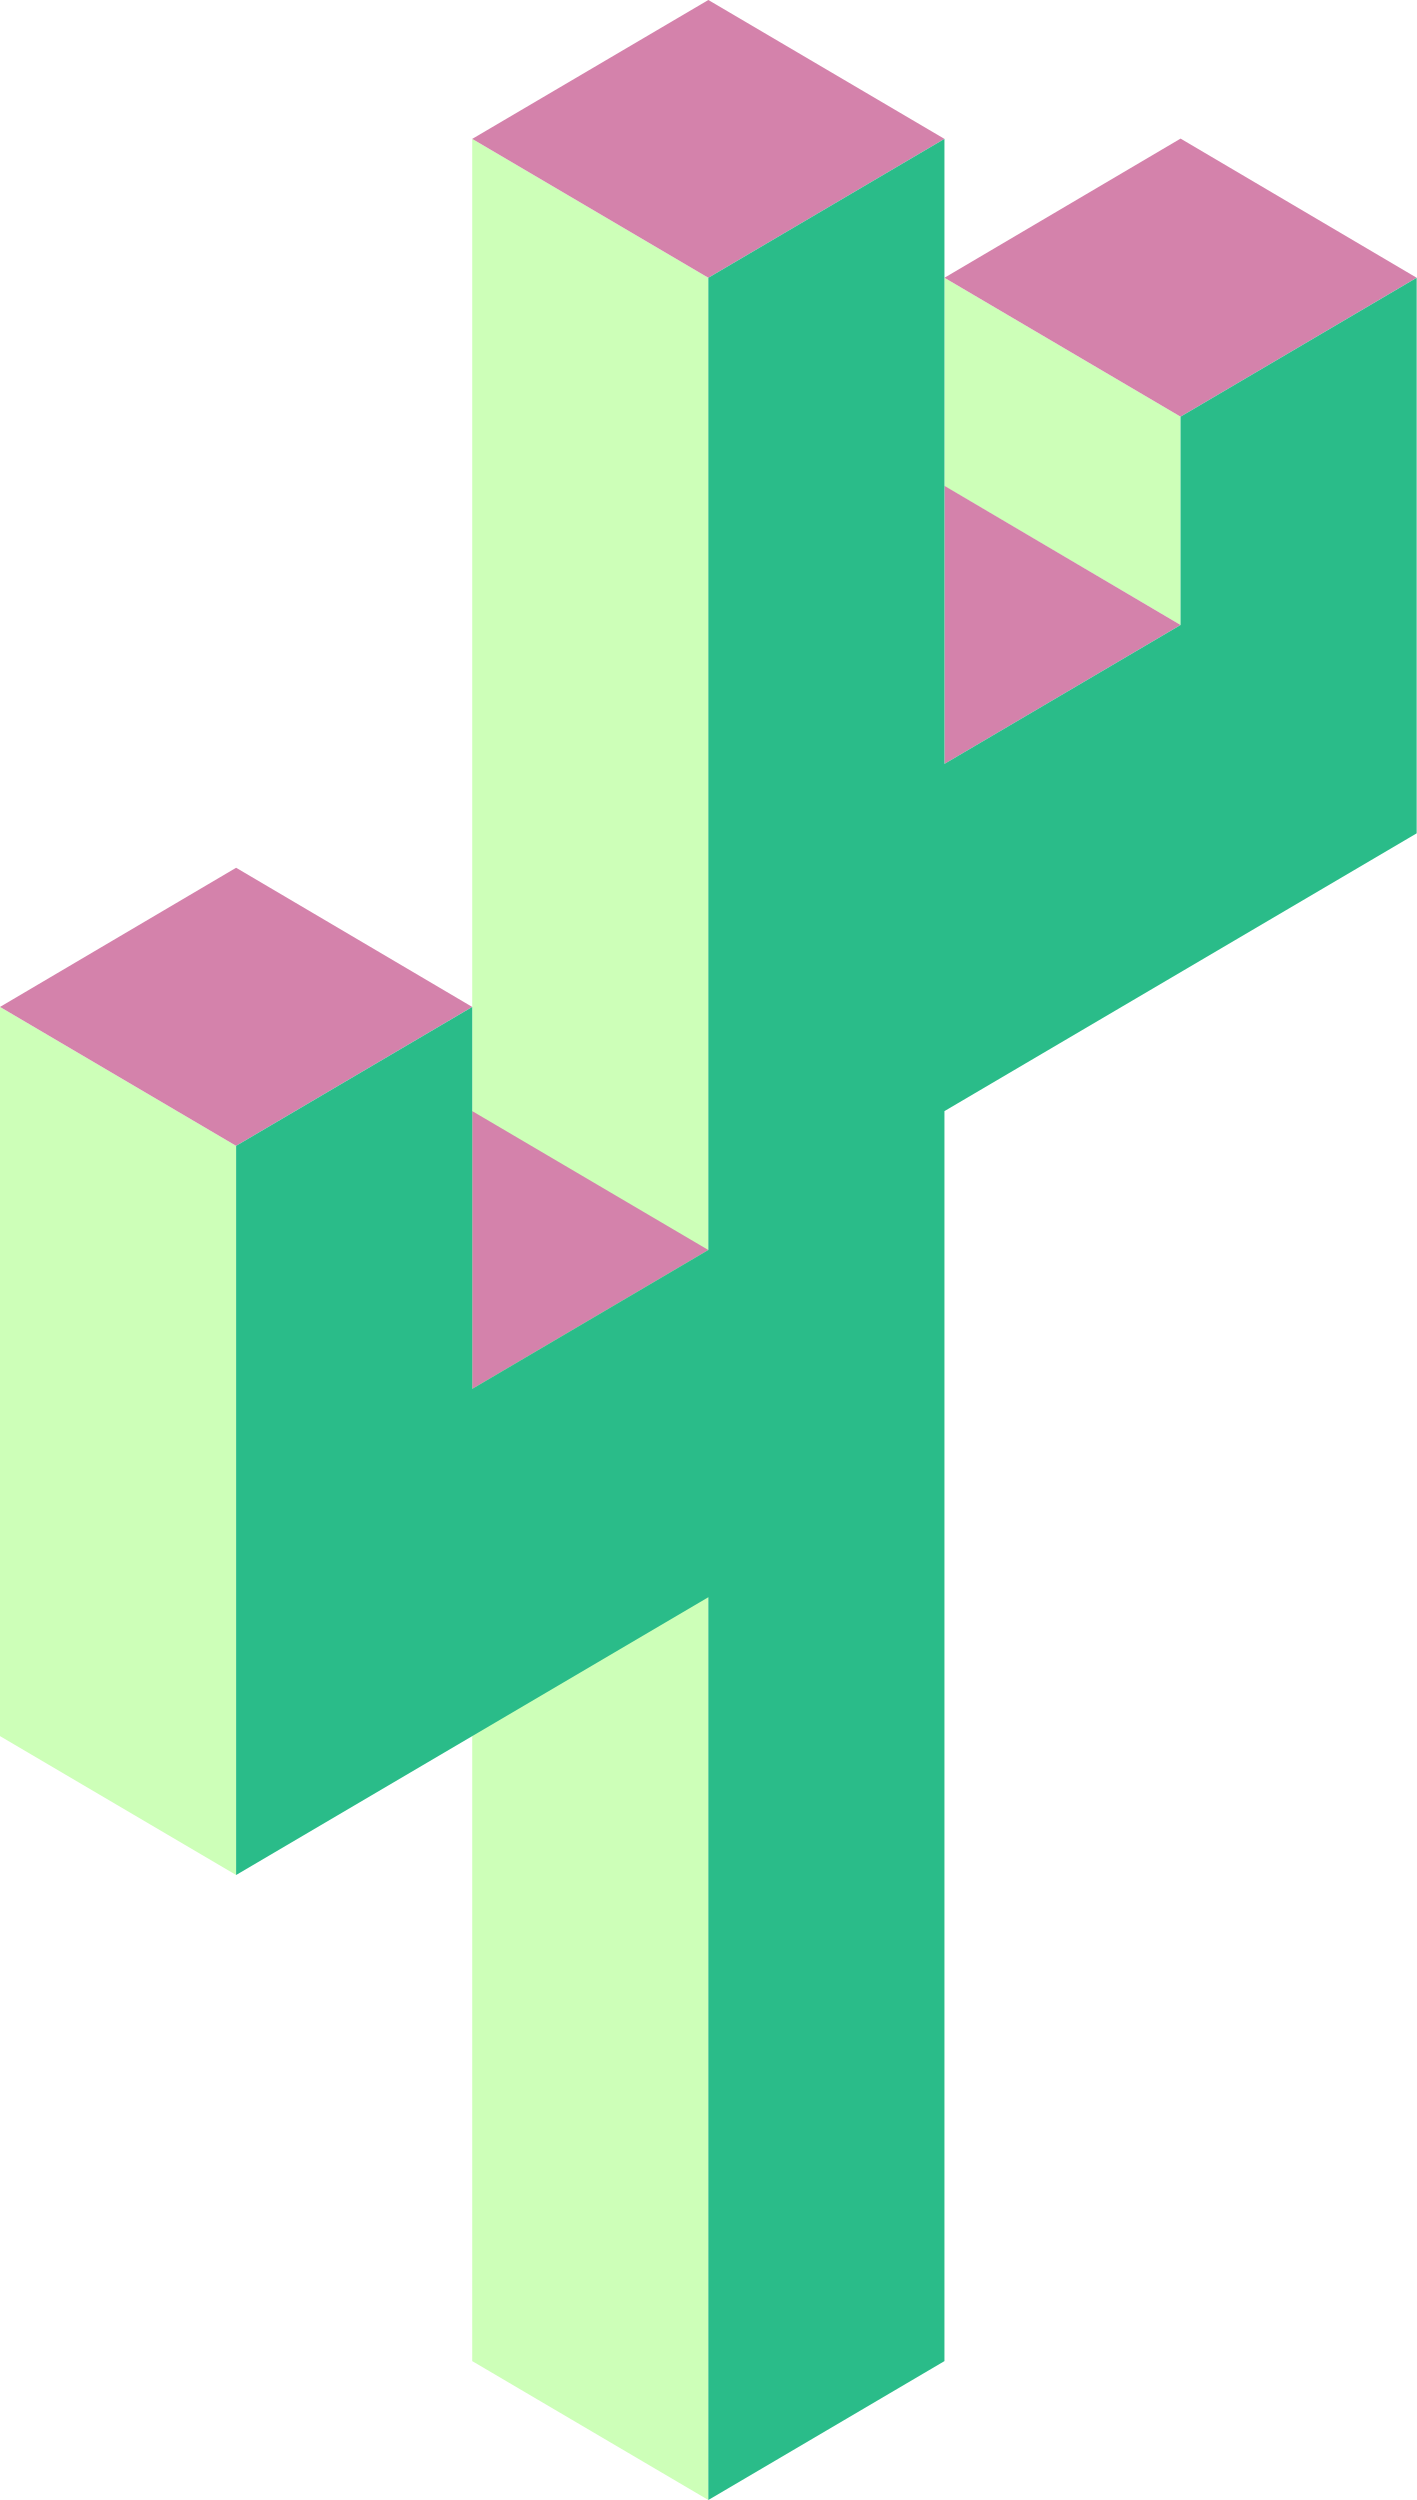
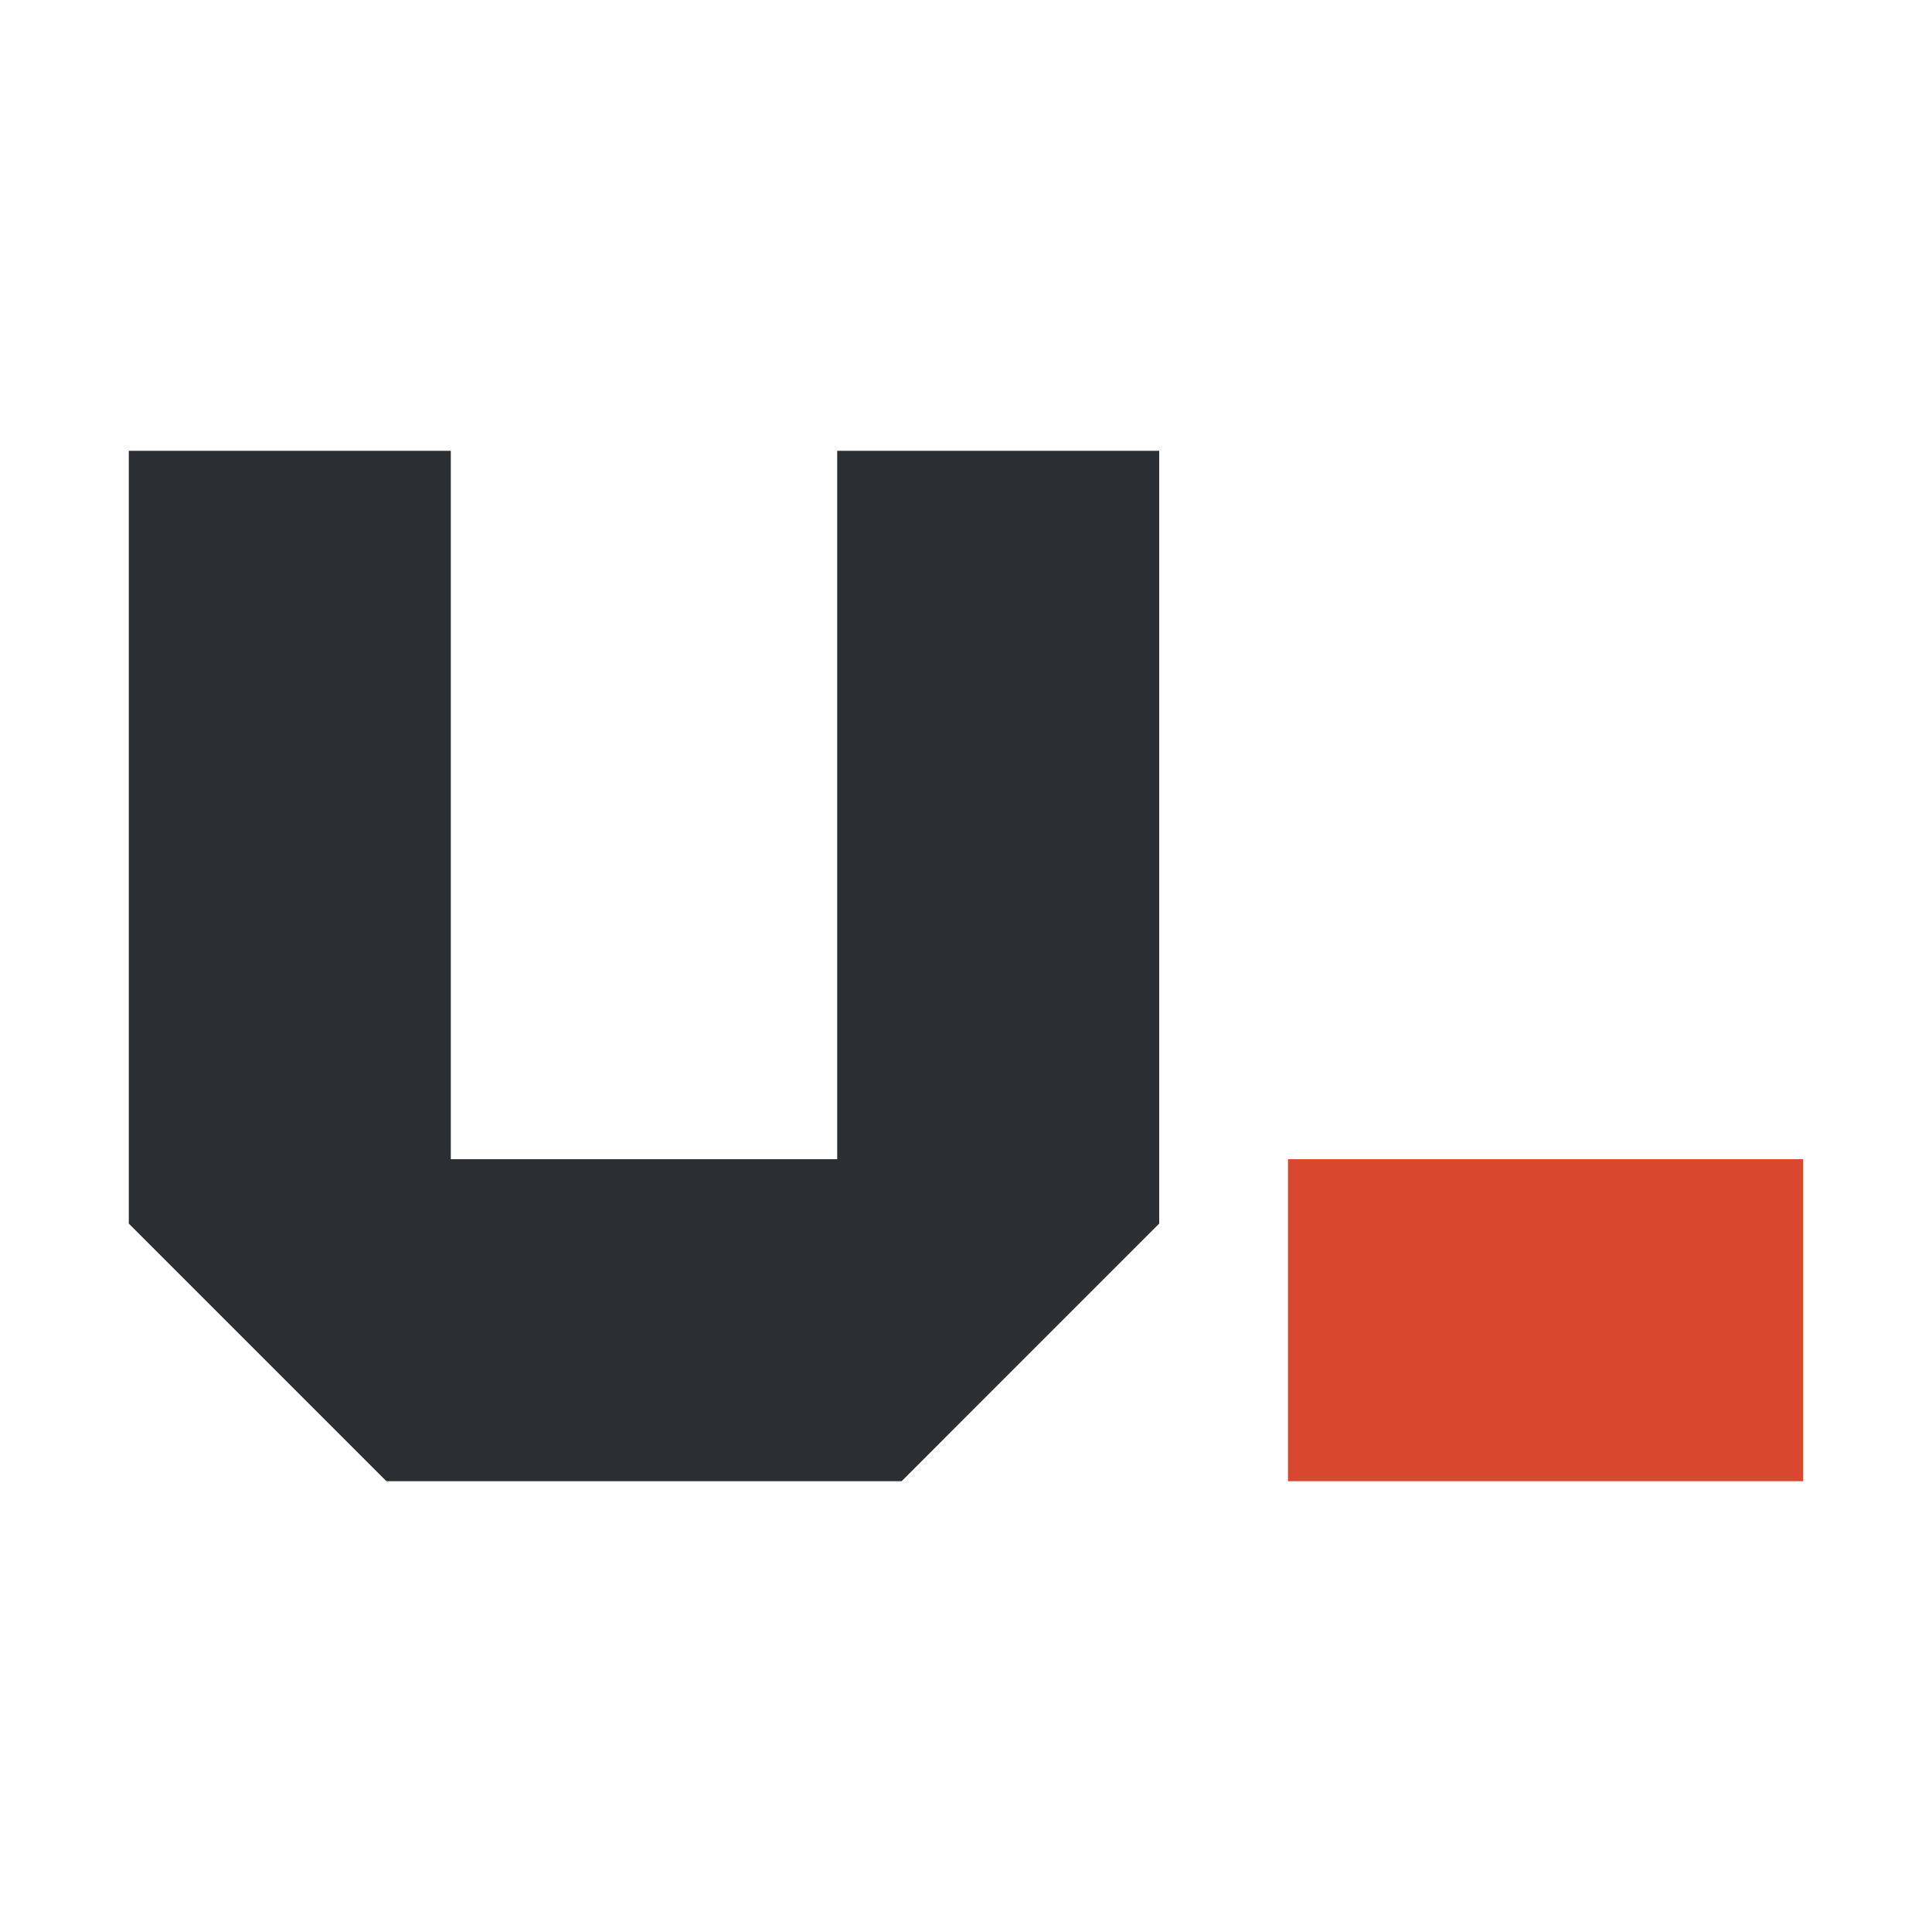
- <svg xmlns="http://www.w3.org/2000/svg" fill="none" viewBox="0 0 272 480">
-   <path fill="#cdffb8" d="M181.334 93.333v-40L226.667 80v40zM136.001 53.333 90.667 26.667v426.666L136.001 480zM45.333 220 0 193.334v140L45.333 360z" />
-   <path fill="#d482ab" d="M90.667 26.667 136.001 0l45.333 26.667-45.333 26.666zM181.334 53.33l45.333-26.72L272 53.33 226.667 80zM136 240l-45.333-26.67v53.34zM0 193.33l45.333-26.72 45.334 26.72L45.333 220zM181.334 93.277 226.667 120l-45.333 26.67z" />
-   <path fill="#2abc89" d="m136 53.333 45.333-26.666v120L226.667 120V80L272 53.333V160l-90.667 53.333v240L136 480V306.667L45.334 360V220l45.333-26.667v73.334L136 240z" />
+ <svg xmlns="http://www.w3.org/2000/svg" viewBox="0 0 150 150" width="150" height="150">
+   <g transform="translate(0, 25)">
+     <path d="M 10 10 V 70 L 30 90 H 70 L 90 70 V 10 H 65 V 65 H 35 V 10 Z" fill="#2B2E33" />
+     <rect x="100" y="65" width="40" height="25" fill="#D8482E" />
+   </g>
</svg>
